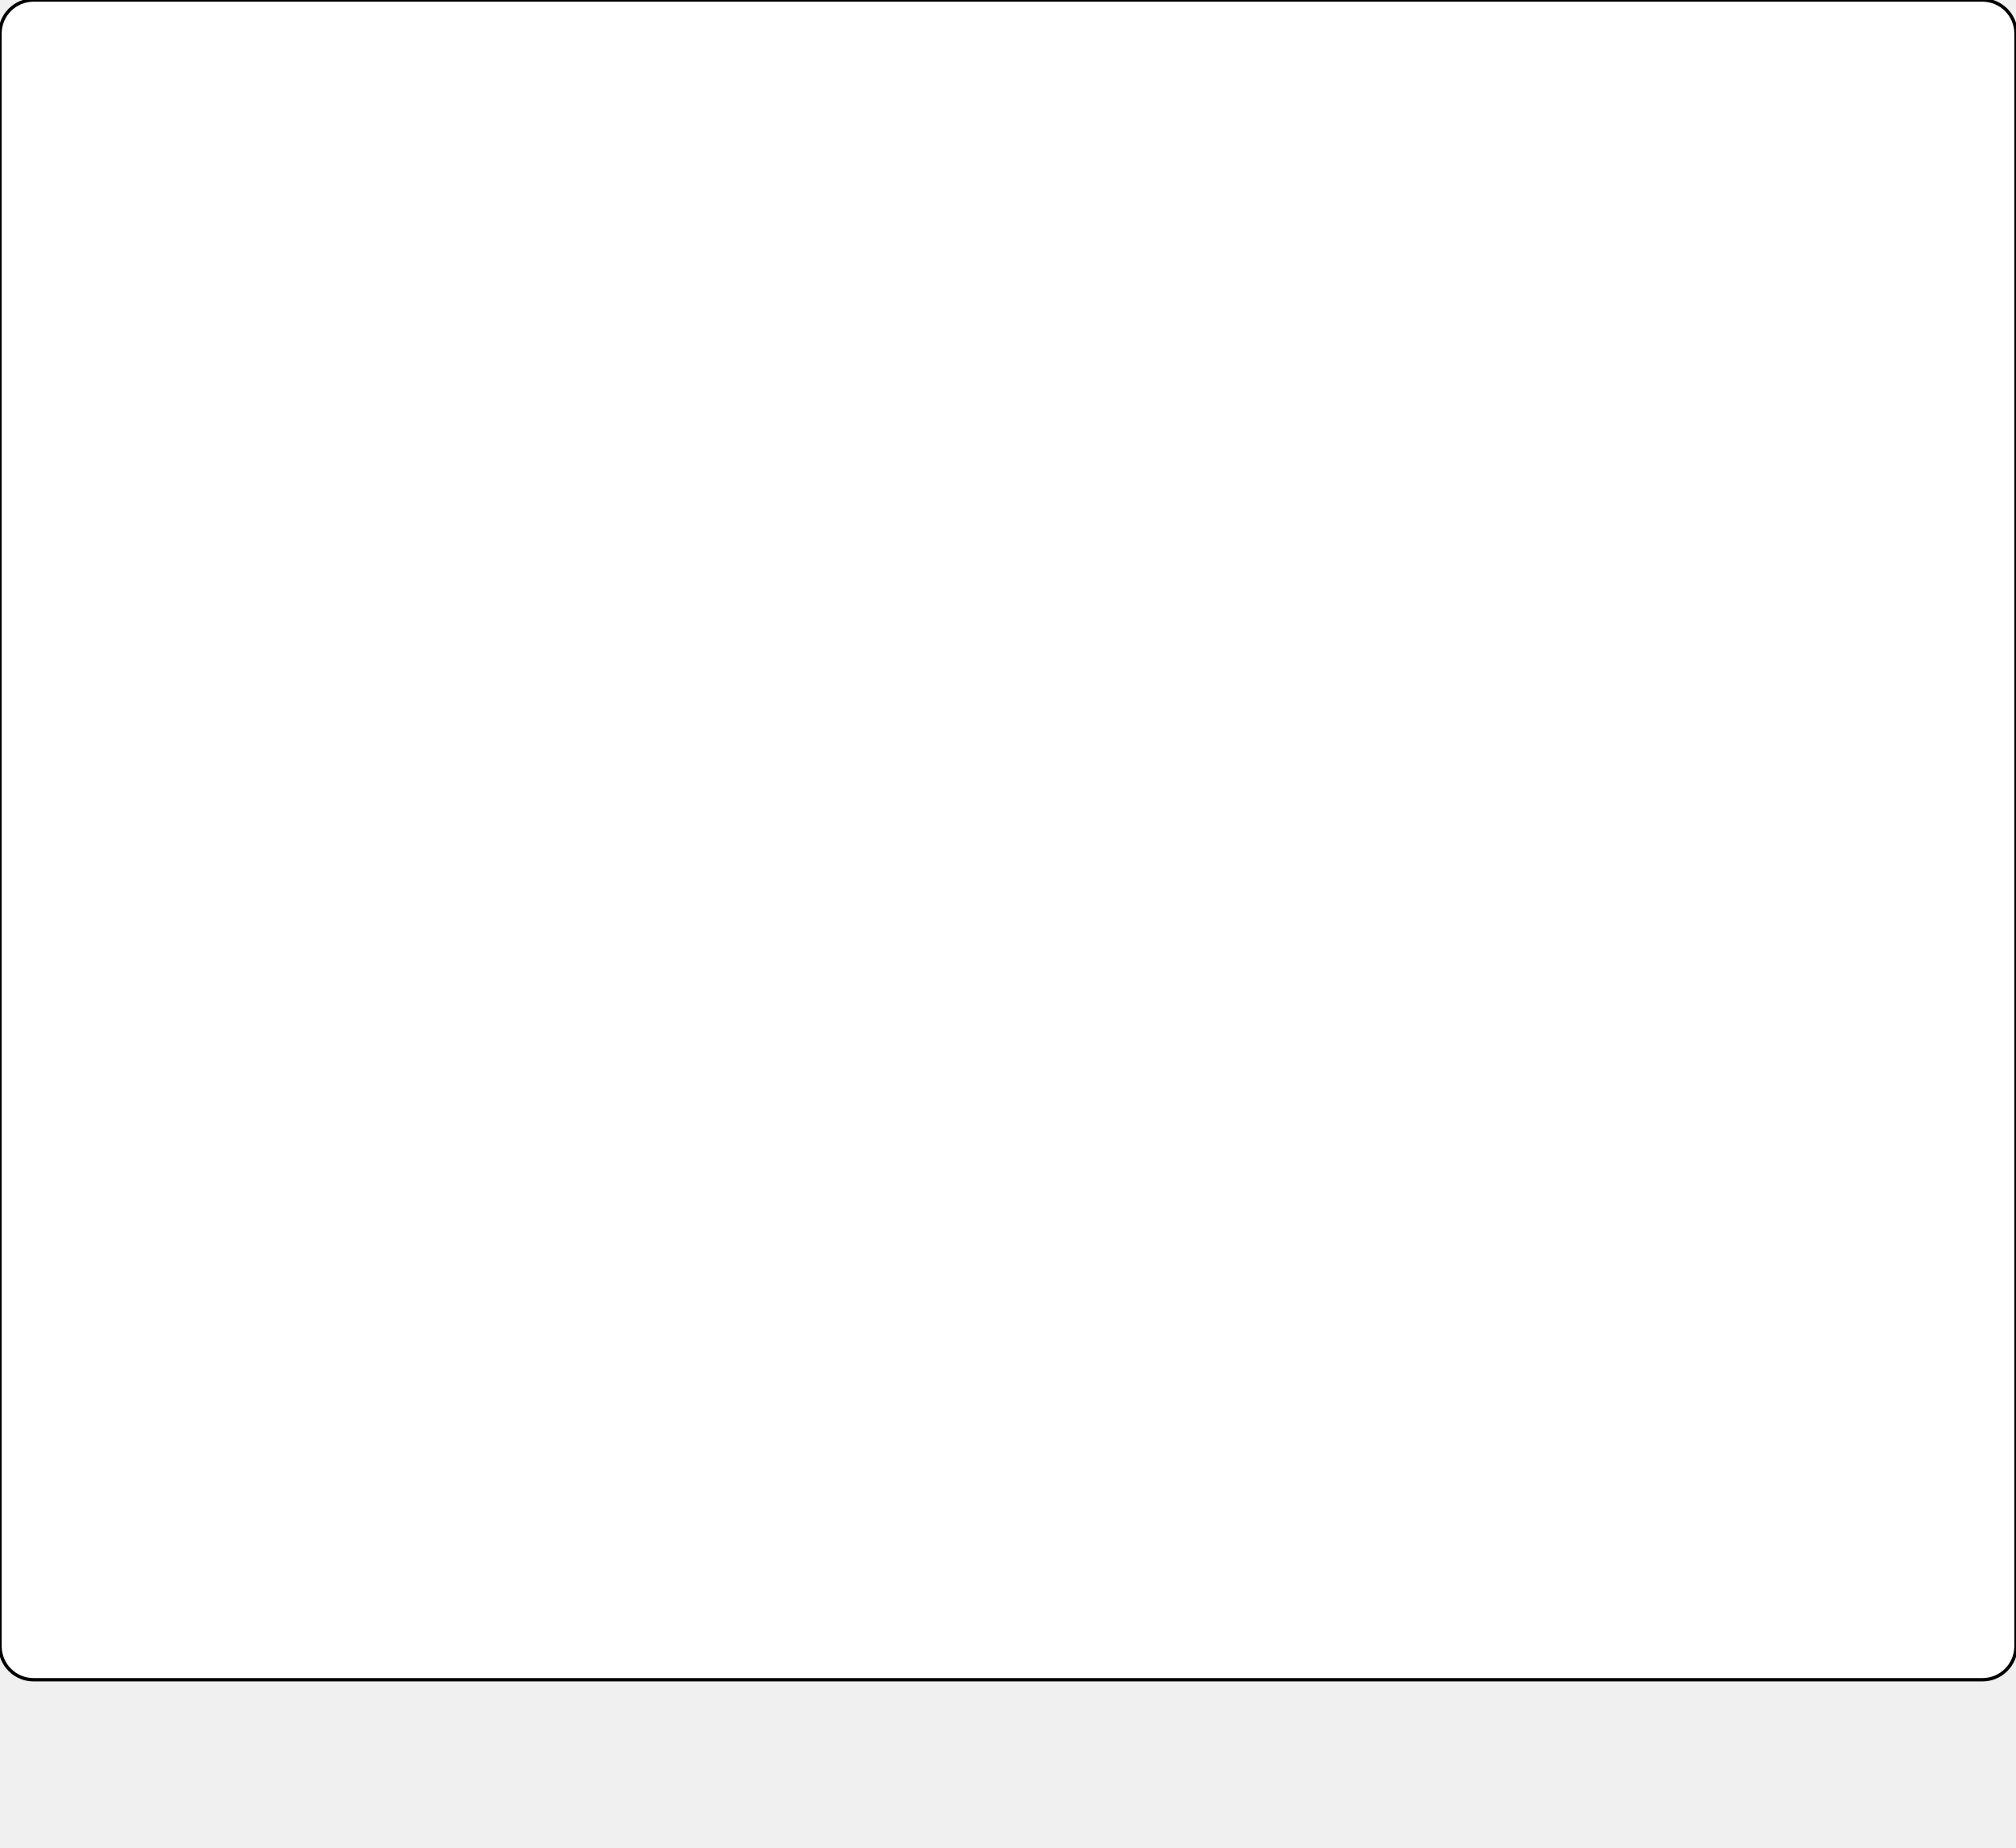
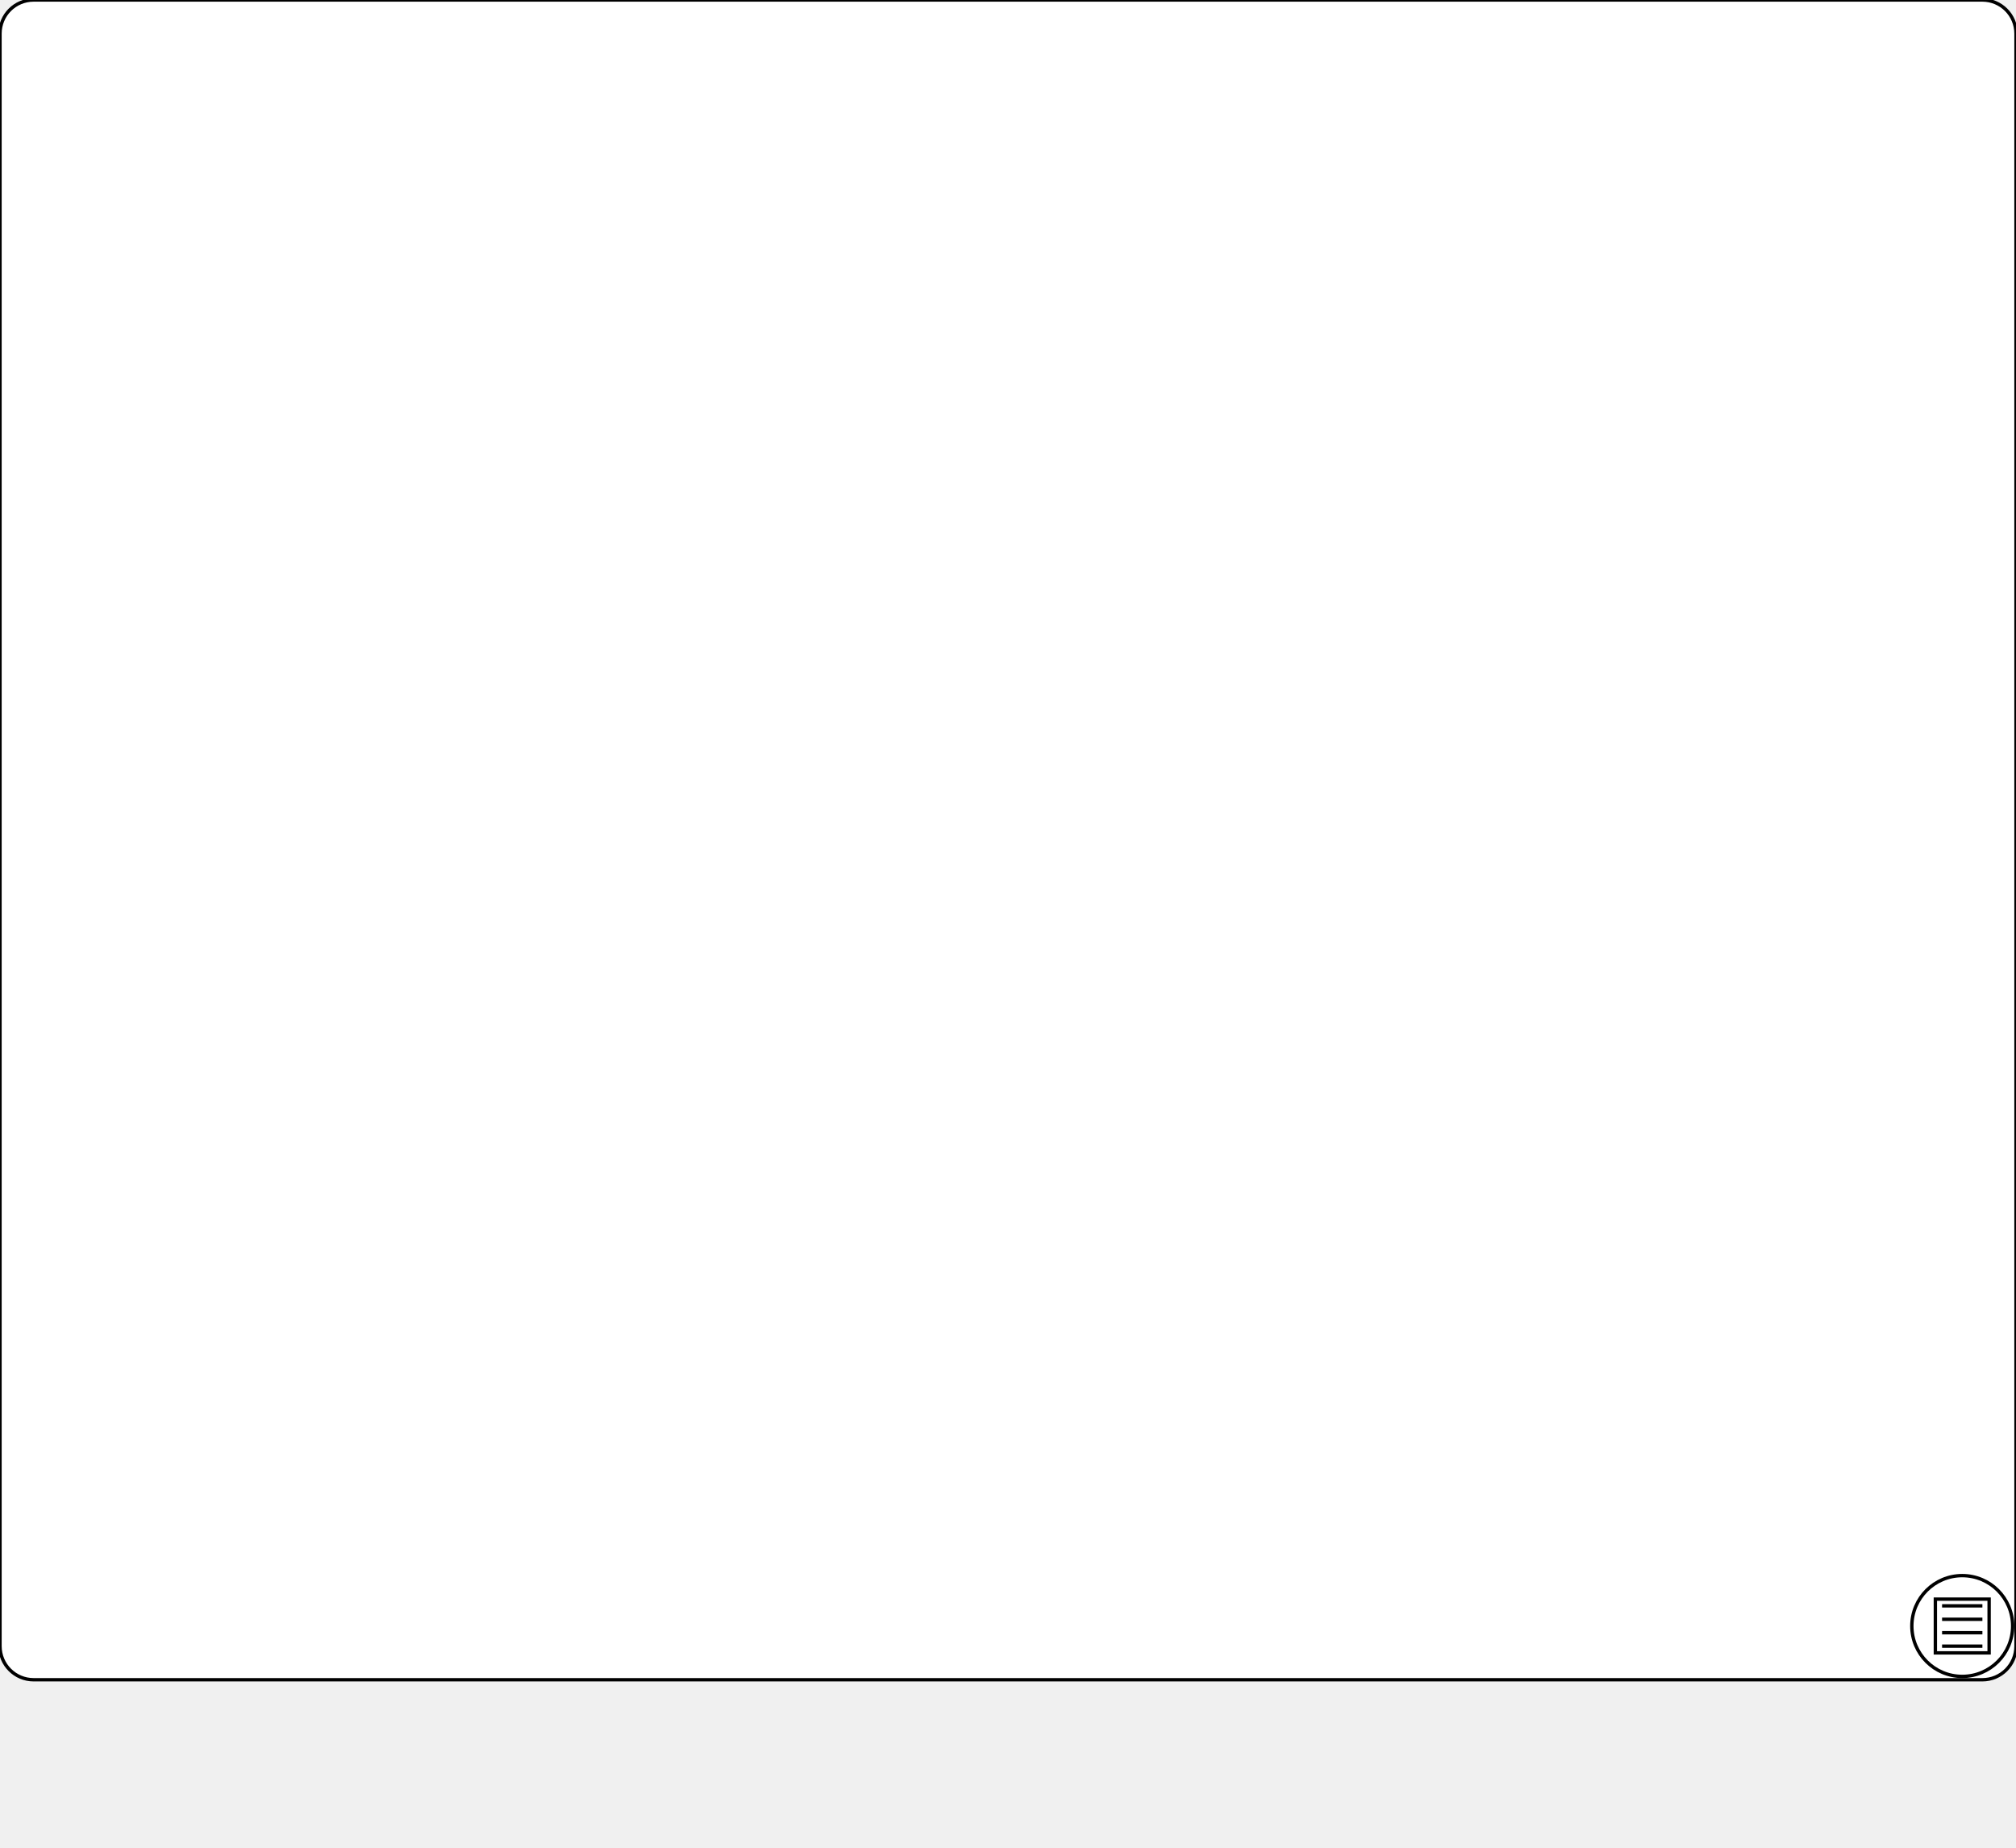
<svg xmlns="http://www.w3.org/2000/svg" xmlns:ns1="http://www.b3mn.org/oryx" width="600" height="550">
  <defs>
  </defs>
  <ns1:magnets>
    <ns1:magnet ns1:cx="300" ns1:cy="250" ns1:default="yes" />
    <ns1:magnet ns1:cx="0" ns1:cy="250" ns1:anchors="left" />
    <ns1:magnet ns1:cx="300" ns1:cy="500" ns1:anchors="bottom" />
    <ns1:magnet ns1:cx="600" ns1:cy="250" ns1:anchors="right" />
    <ns1:magnet ns1:cx="300" ns1:cy="0" ns1:anchors="top" />
  </ns1:magnets>
  <g pointer-events="fill">
    <rect y="0" x="0" rx="10" ry="10" height="500" width="600" id="mainBody" ns1:resize="vertical horizontal" fill="white" stroke="black" stroke-width="1" />
+     <g id="documentation" pointer-events="fill">
+       <circle cx="584" cy="484" r="15" stroke="black" fill="white" stroke-width="1" ns1:anchors="bottom right" />
+       <rect x="576" y="476" width="16" height="16" stroke="black" stroke-width="1" fill="none" ns1:anchors="bottom right" />
+       <path d=" M 578 478 L 590 478        M 578 482 L 590 482        M 578 486 L 590 486        M 578 490 L 590 490" fill="none" stroke="black" ns1:anchors="bottom right" />
+     </g>
    <text ns1:rotate="270" id="label" x="16" y="250" ns1:align="middle center" ns1:anchors="left" style="font-family:Arial; font-size: 15pt; fill:black;" />
  </g>
</svg>
